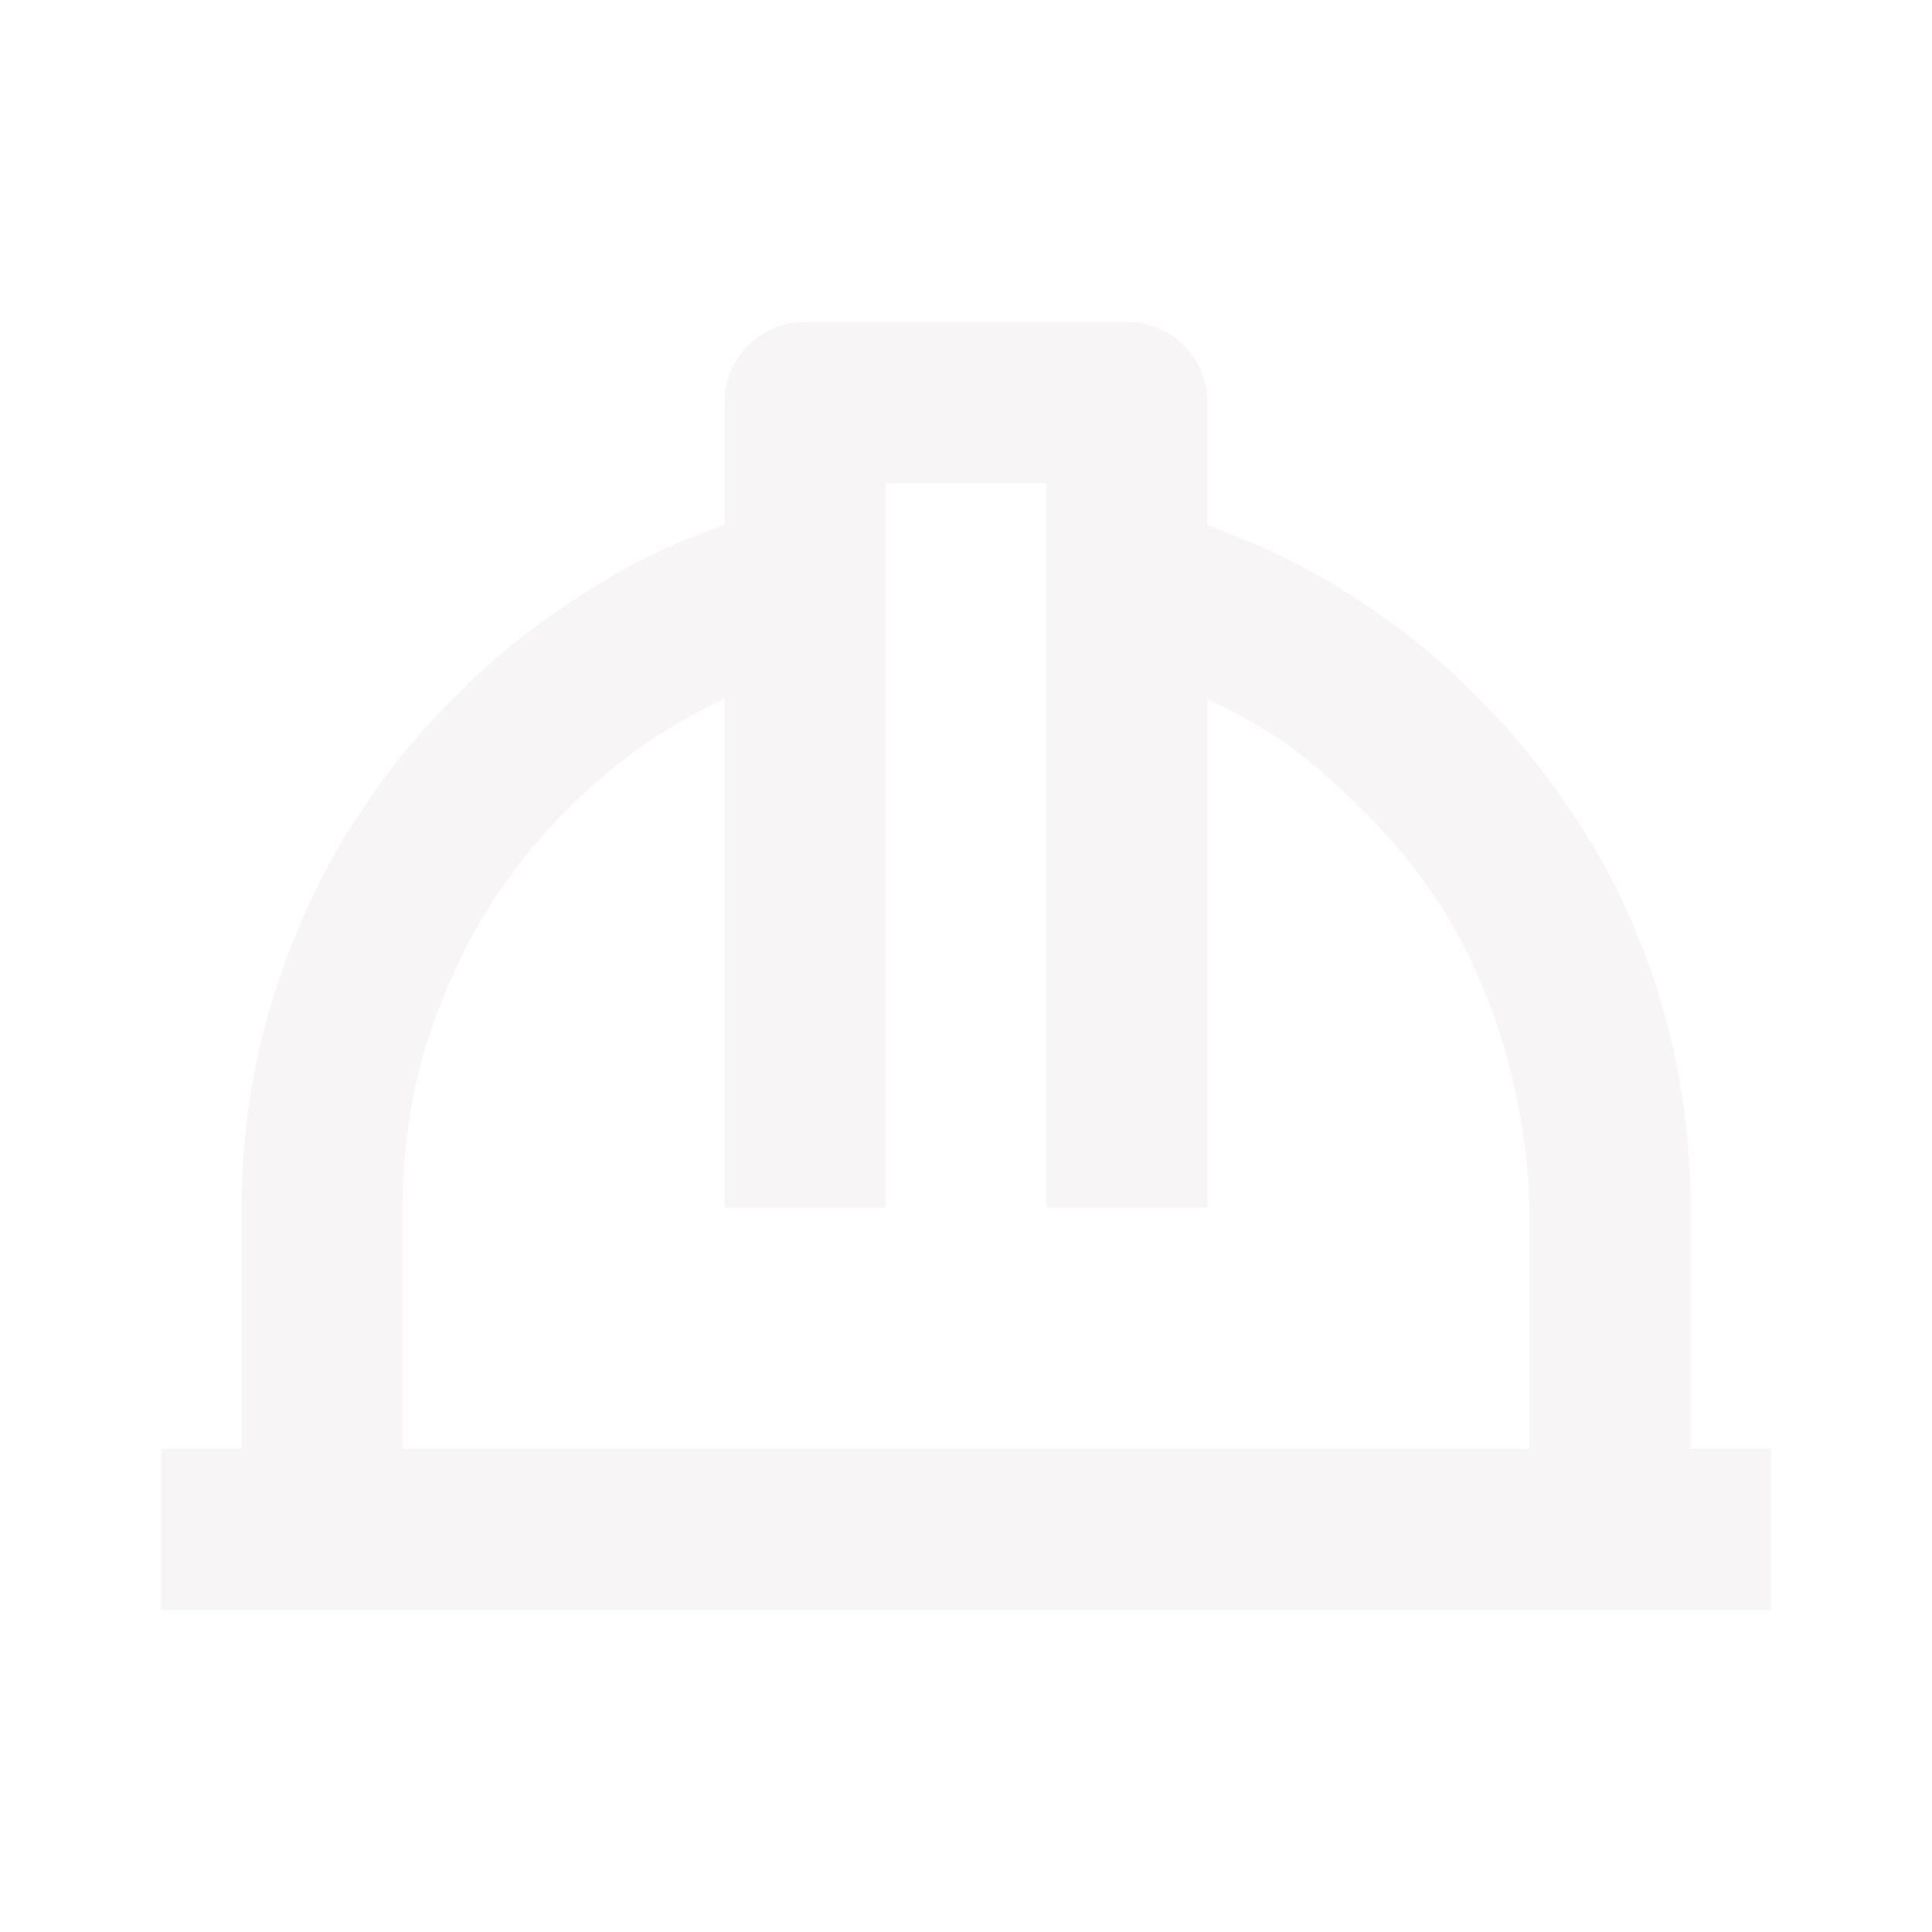
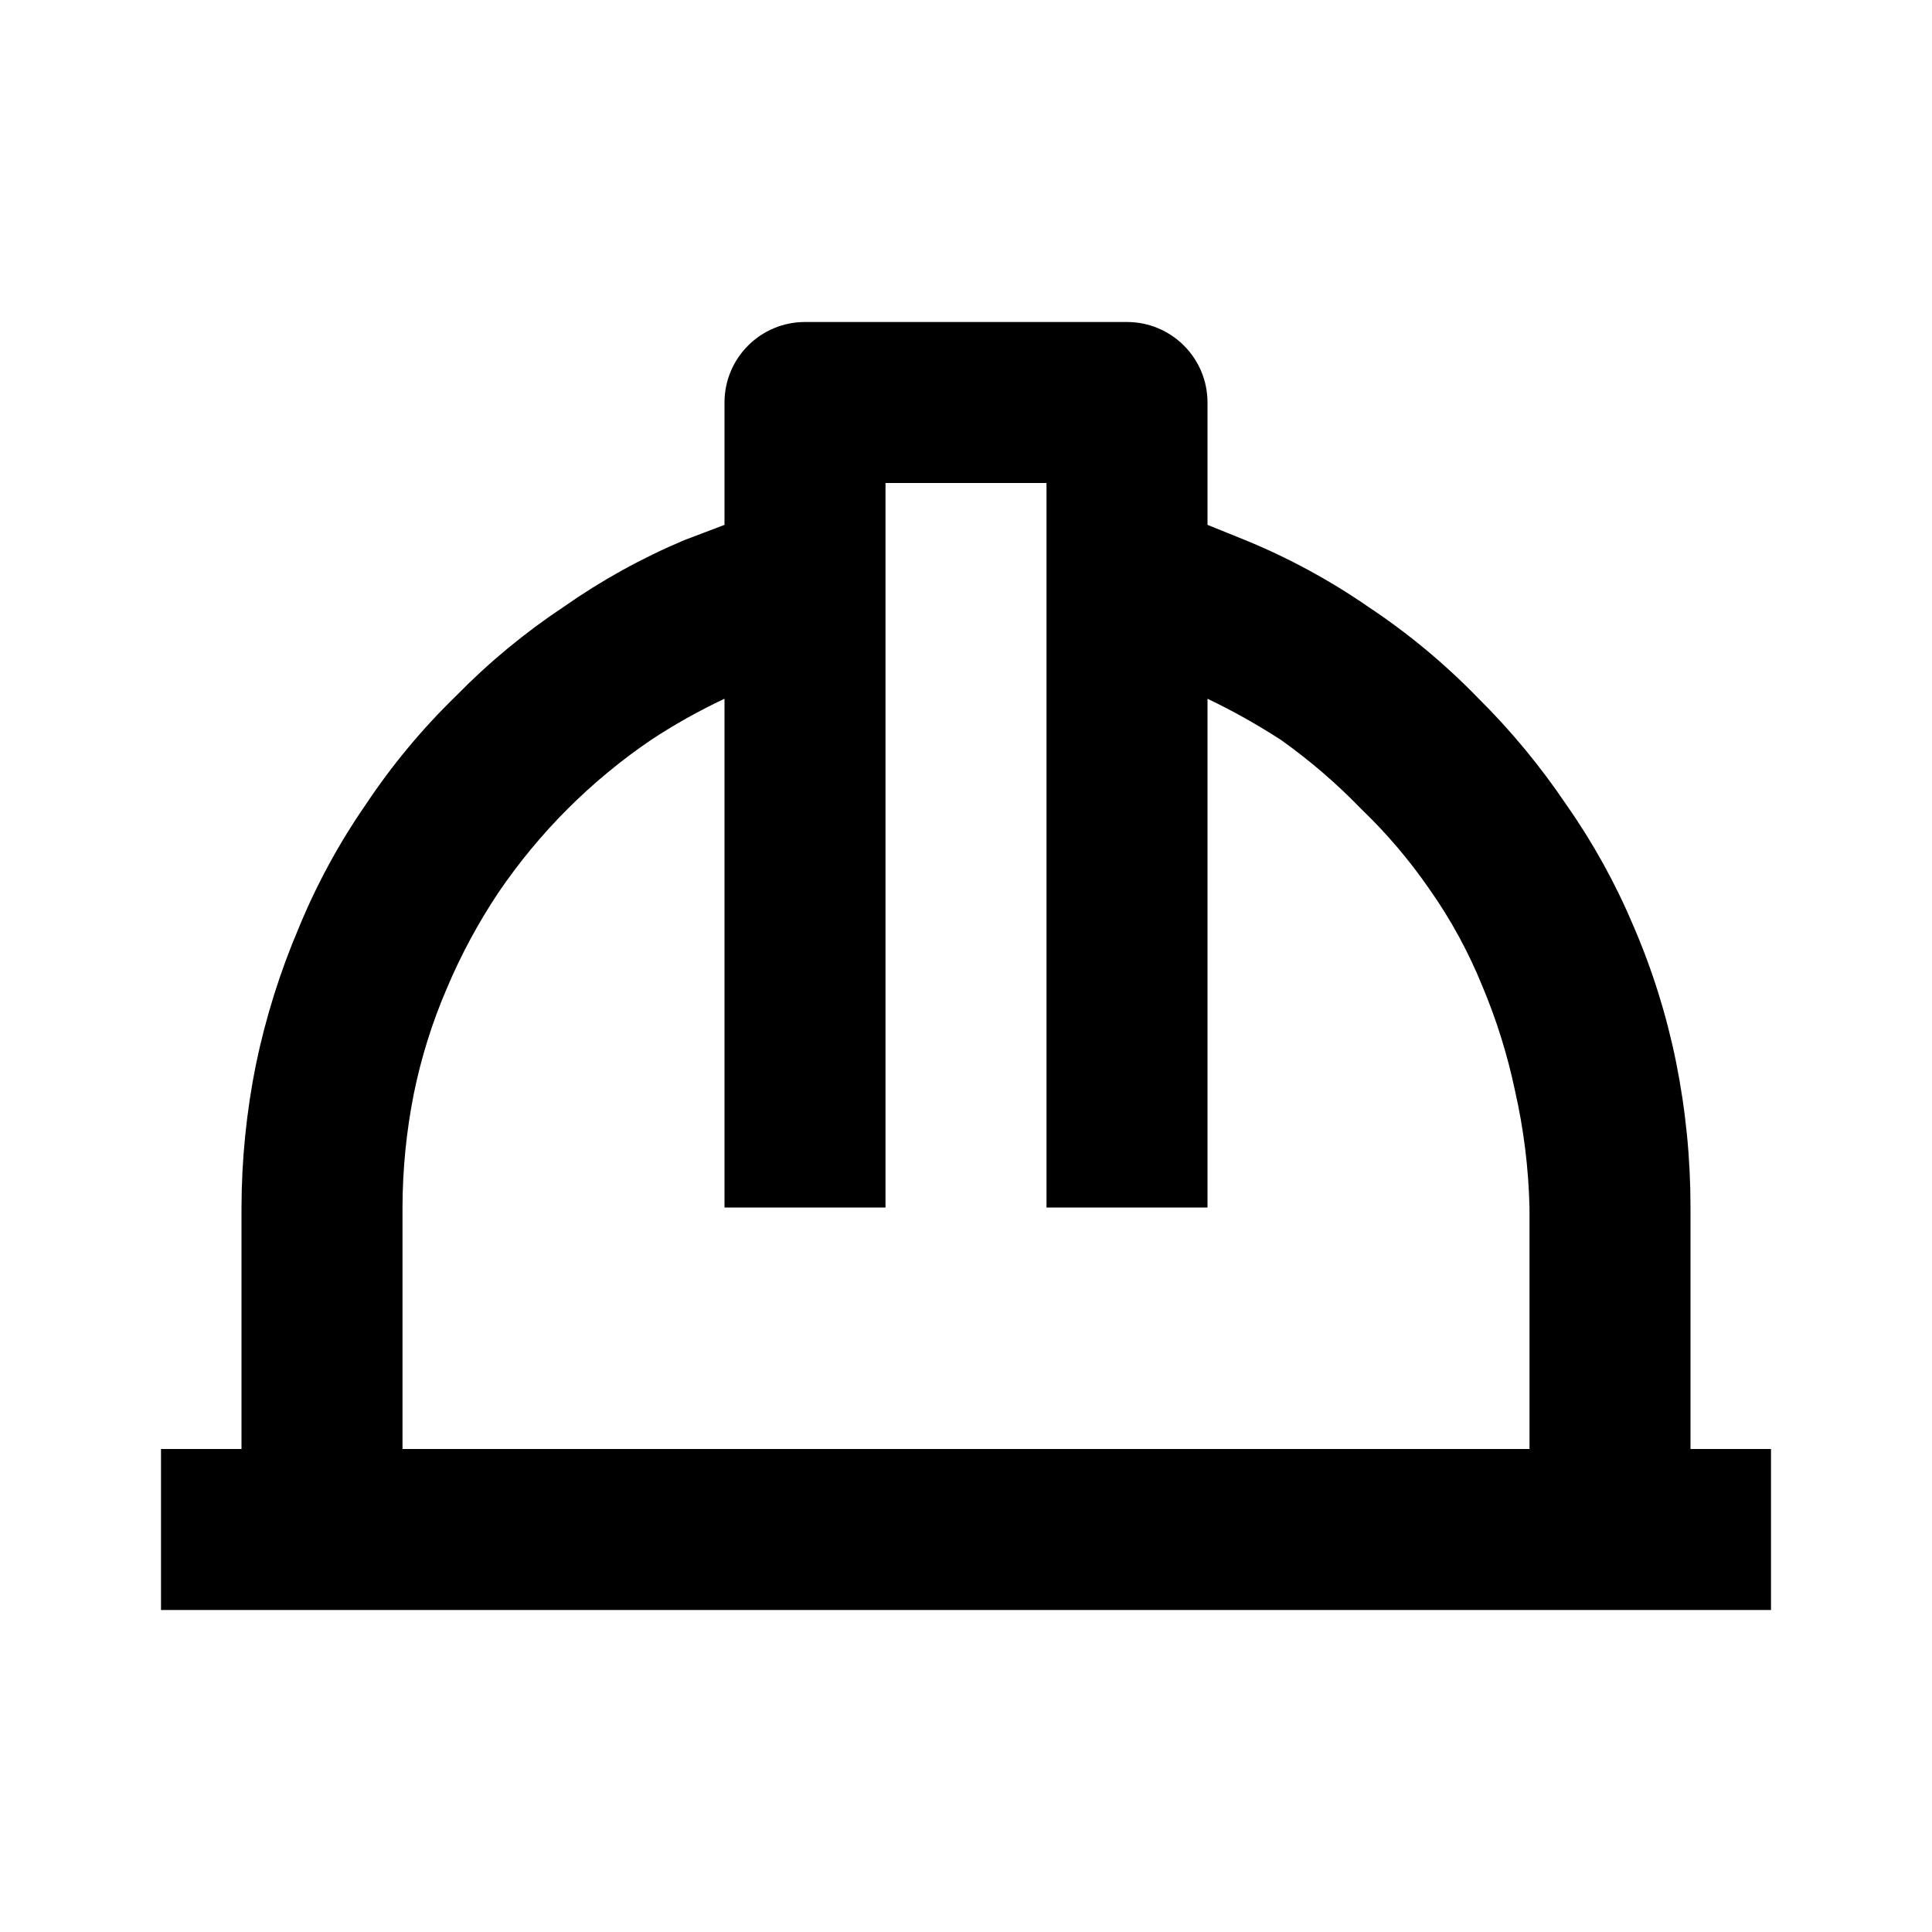
- <svg xmlns="http://www.w3.org/2000/svg" width="24" height="24" viewBox="0 0 24 24" style="fill: rgba(247, 245, 245, 1);transform: ;msFilter:;">
+ <svg xmlns="http://www.w3.org/2000/svg" width="24" height="24" viewBox="0 0 24 24" style="fill: #000;transform: ;msFilter:;">
  <path d="M21 15a9.11 9.11 0 0 0-.18-1.81 8.53 8.53 0 0 0-.53-1.69 8.08 8.08 0 0 0-.83-1.5 8.73 8.73 0 0 0-1.1-1.33A8.27 8.27 0 0 0 17 7.54a8.08 8.08 0 0 0-1.53-.83L15 6.52V5a1 1 0 0 0-1-1h-4a1 1 0 0 0-1 1v1.52l-.5.19a8.08 8.08 0 0 0-1.5.83 8.27 8.27 0 0 0-1.33 1.1A8.27 8.27 0 0 0 4.54 10a8.08 8.08 0 0 0-.83 1.53 9 9 0 0 0-.53 1.69A9.11 9.11 0 0 0 3 15v3H2v2h20v-2h-1zM5 15a7.33 7.33 0 0 1 .14-1.41 6.64 6.64 0 0 1 .41-1.31 7.15 7.15 0 0 1 .64-1.19 7.15 7.15 0 0 1 1.9-1.9A7.33 7.33 0 0 1 9 8.68V15h2V6h2v9h2V8.68a8.13 8.13 0 0 1 .91.51 7.09 7.09 0 0 1 1 .86 6.44 6.44 0 0 1 .85 1 6 6 0 0 1 .65 1.19 7.13 7.13 0 0 1 .41 1.31A7.33 7.33 0 0 1 19 15v3H5z" />
</svg>
